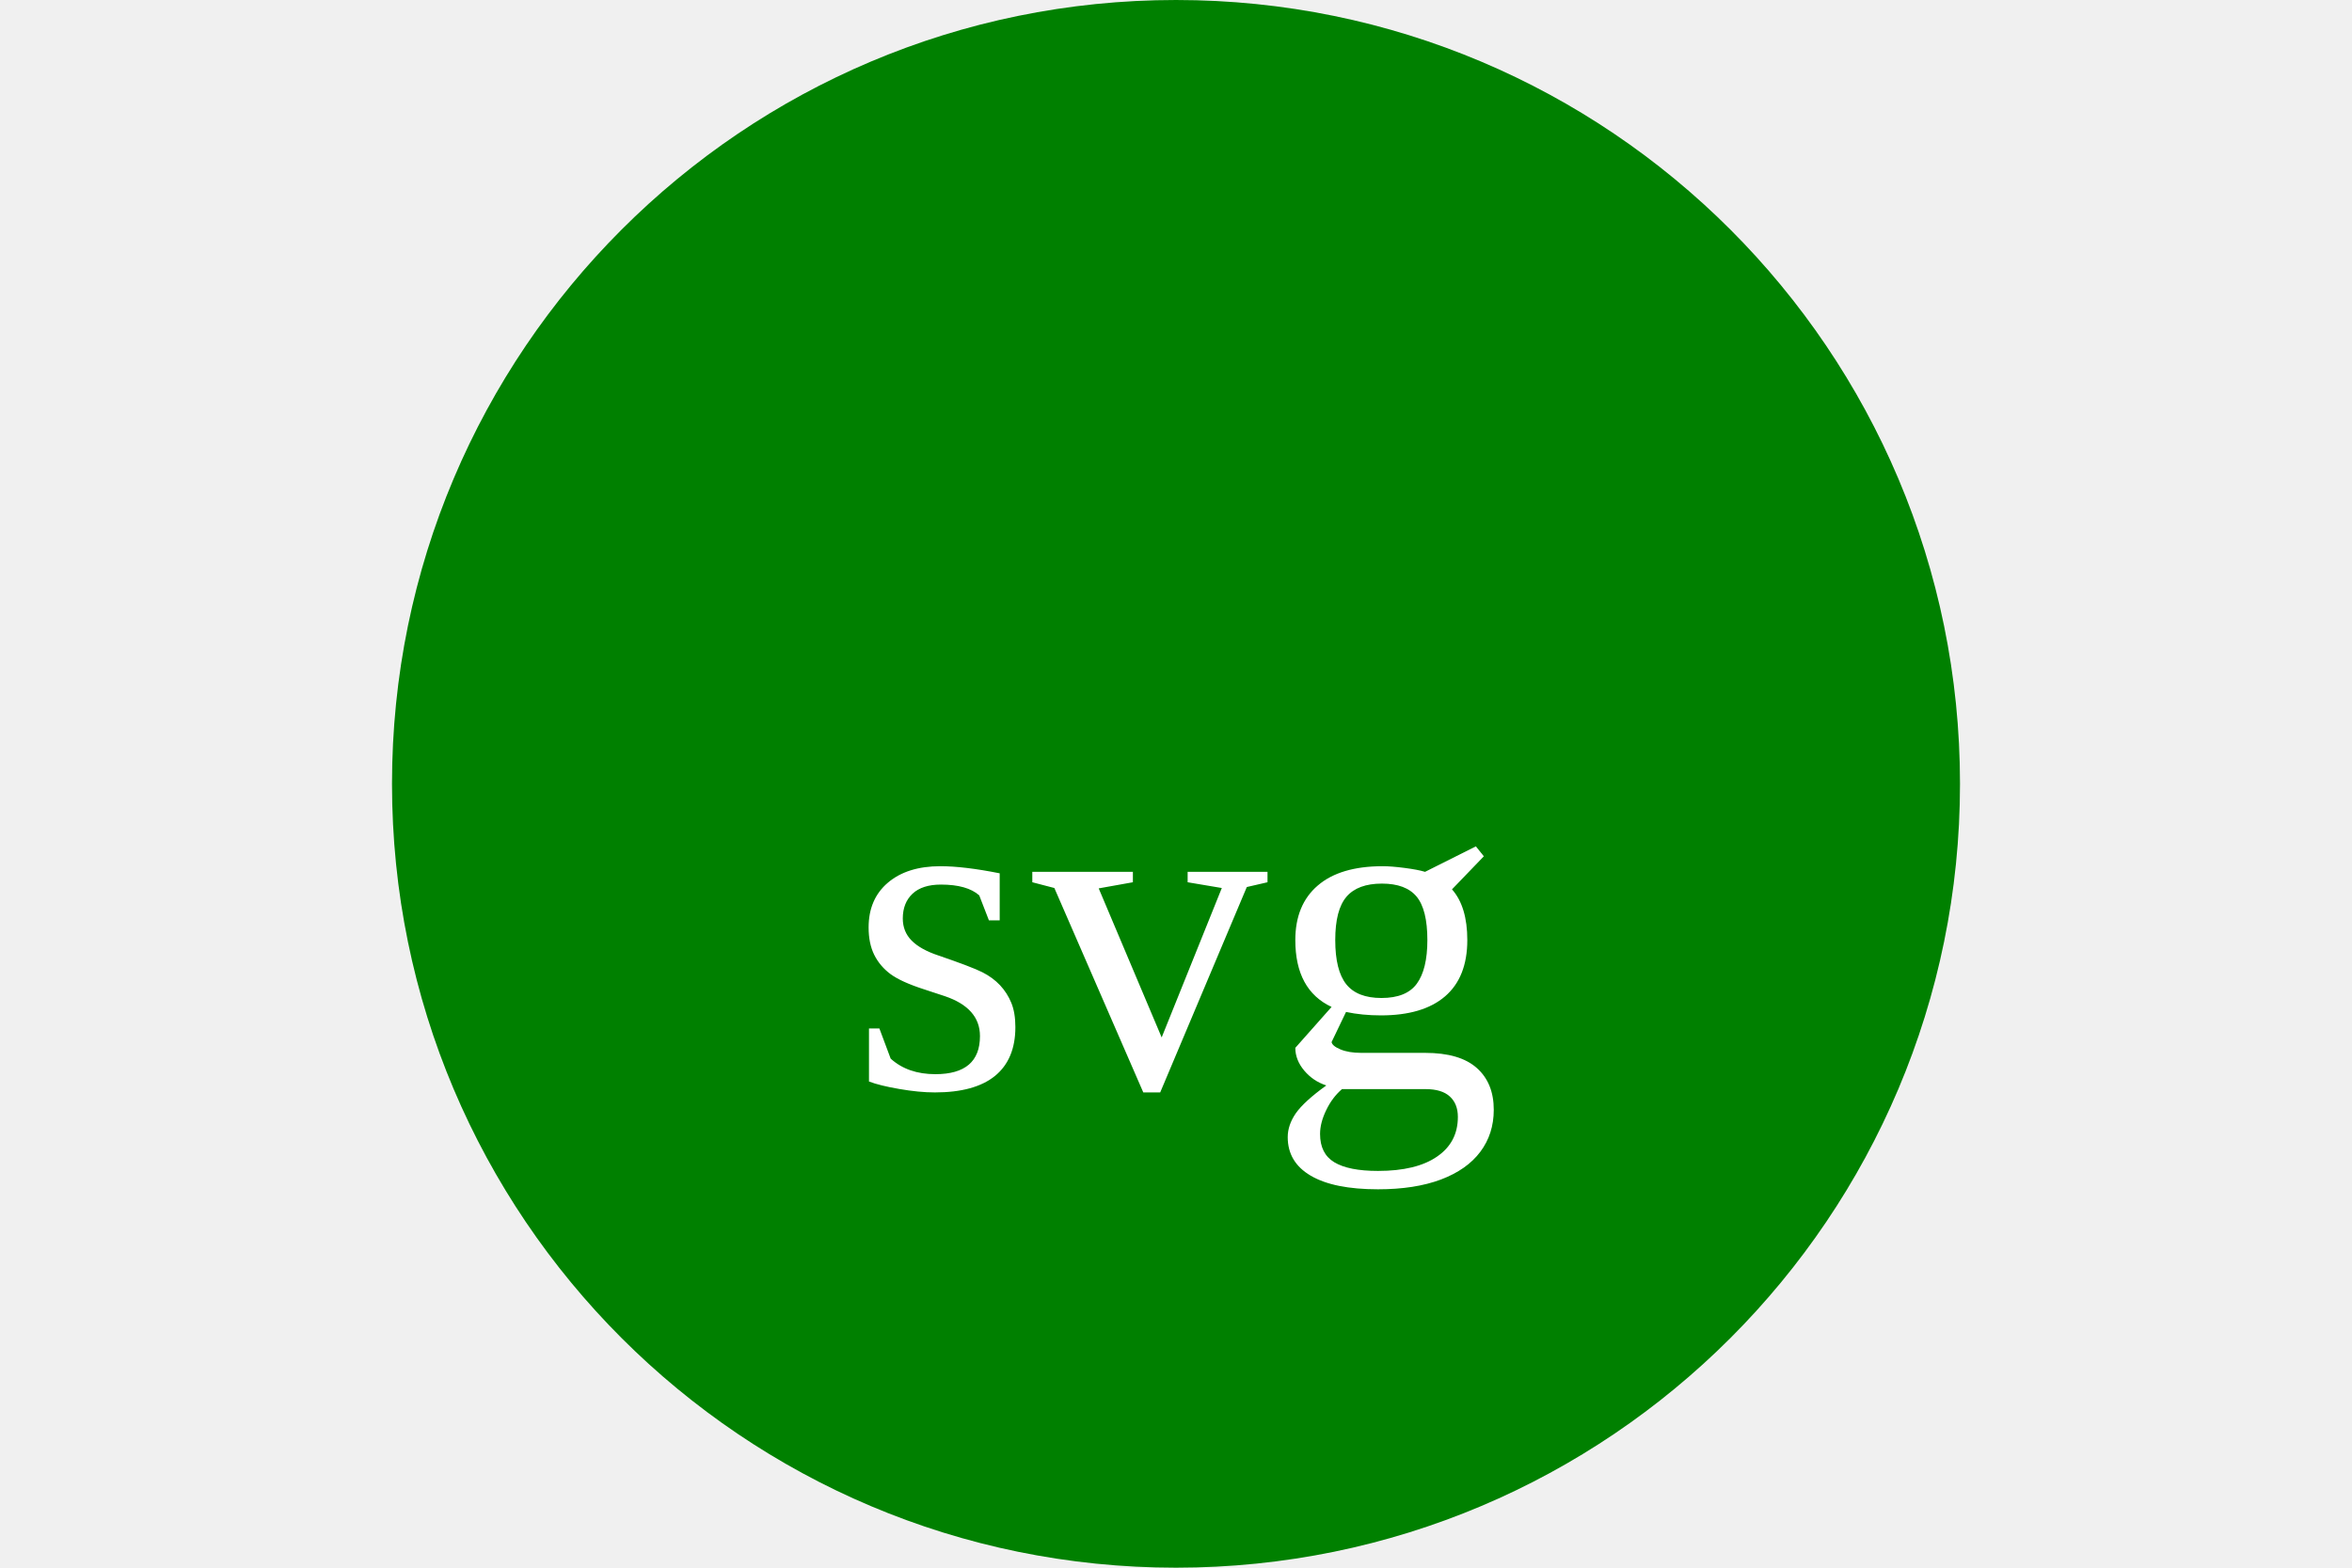
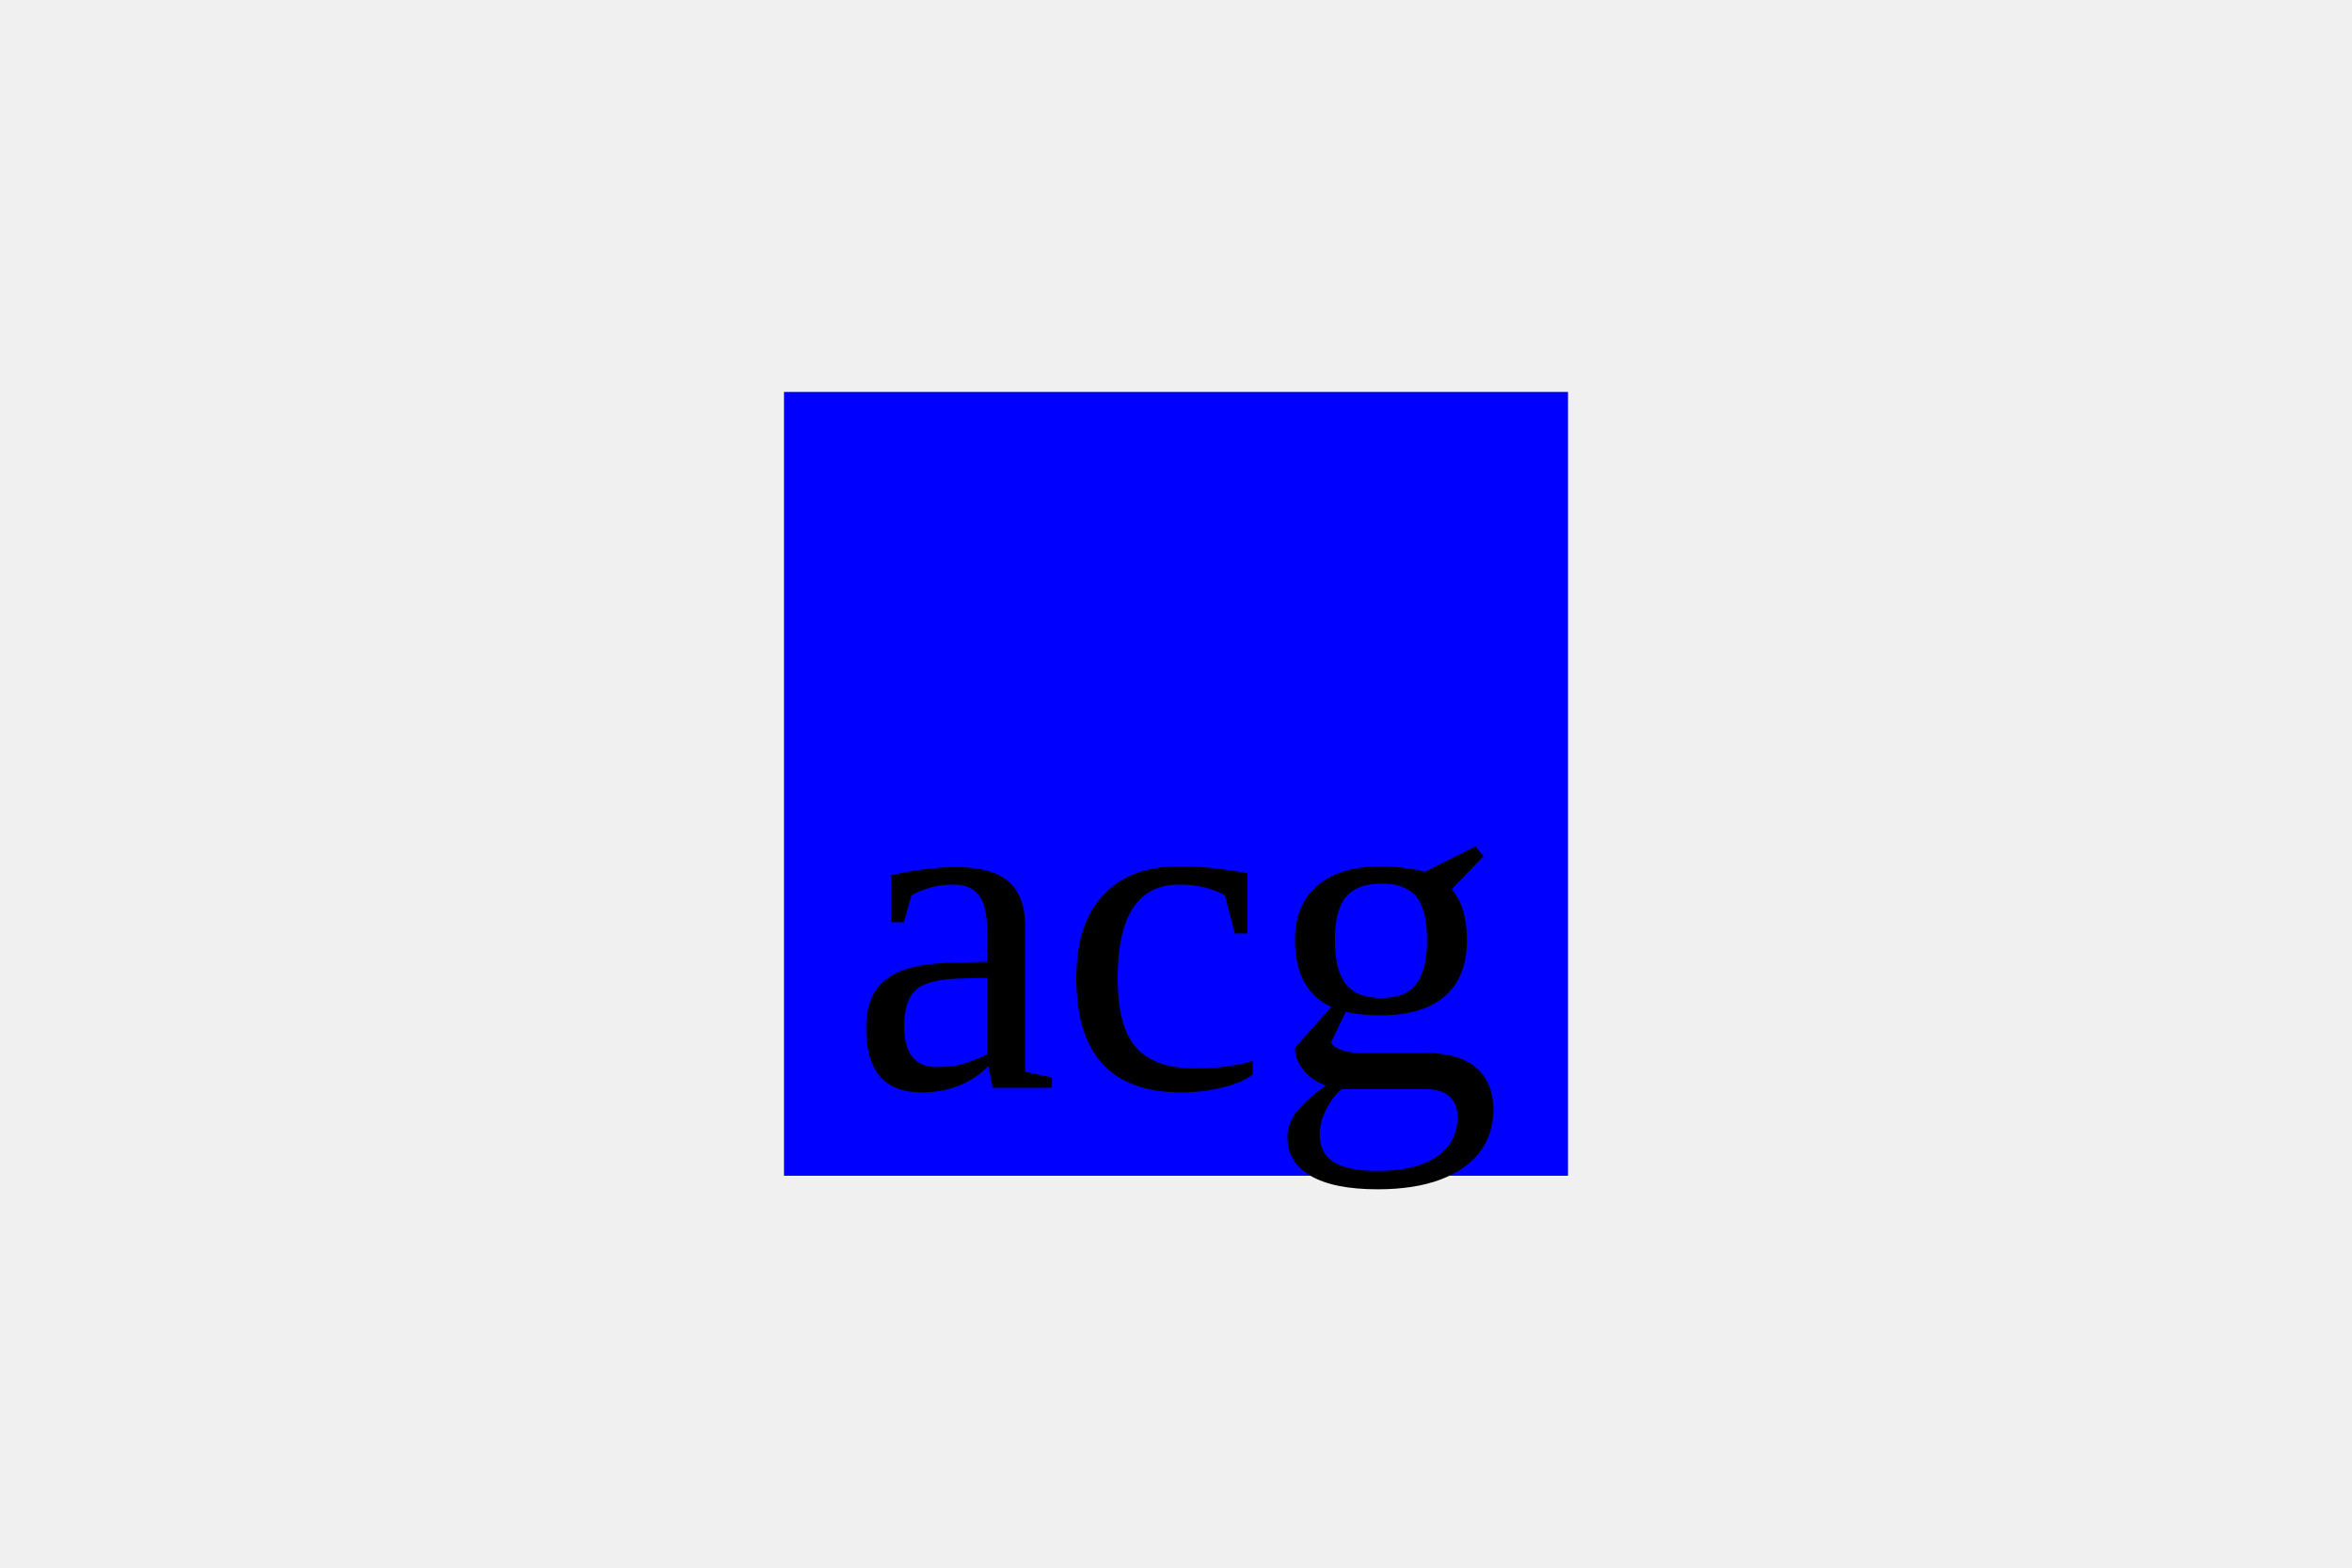
<svg xmlns="http://www.w3.org/2000/svg" width="300" height="200">
-   <circle cx="150" cy="100" r="100" fill="green" />
-   <text x="150" y="125" font-size="60" fill="white" text-anchor="middle" dominant-baseline="middle">
-             svg
+   <rect x="100" y="50" width="100" height="100" fill="blue" />
+   <text x="150" y="125" font-size="60" fill="black" text-anchor="middle" dominant-baseline="middle">
+             acg
        </text>
</svg>
